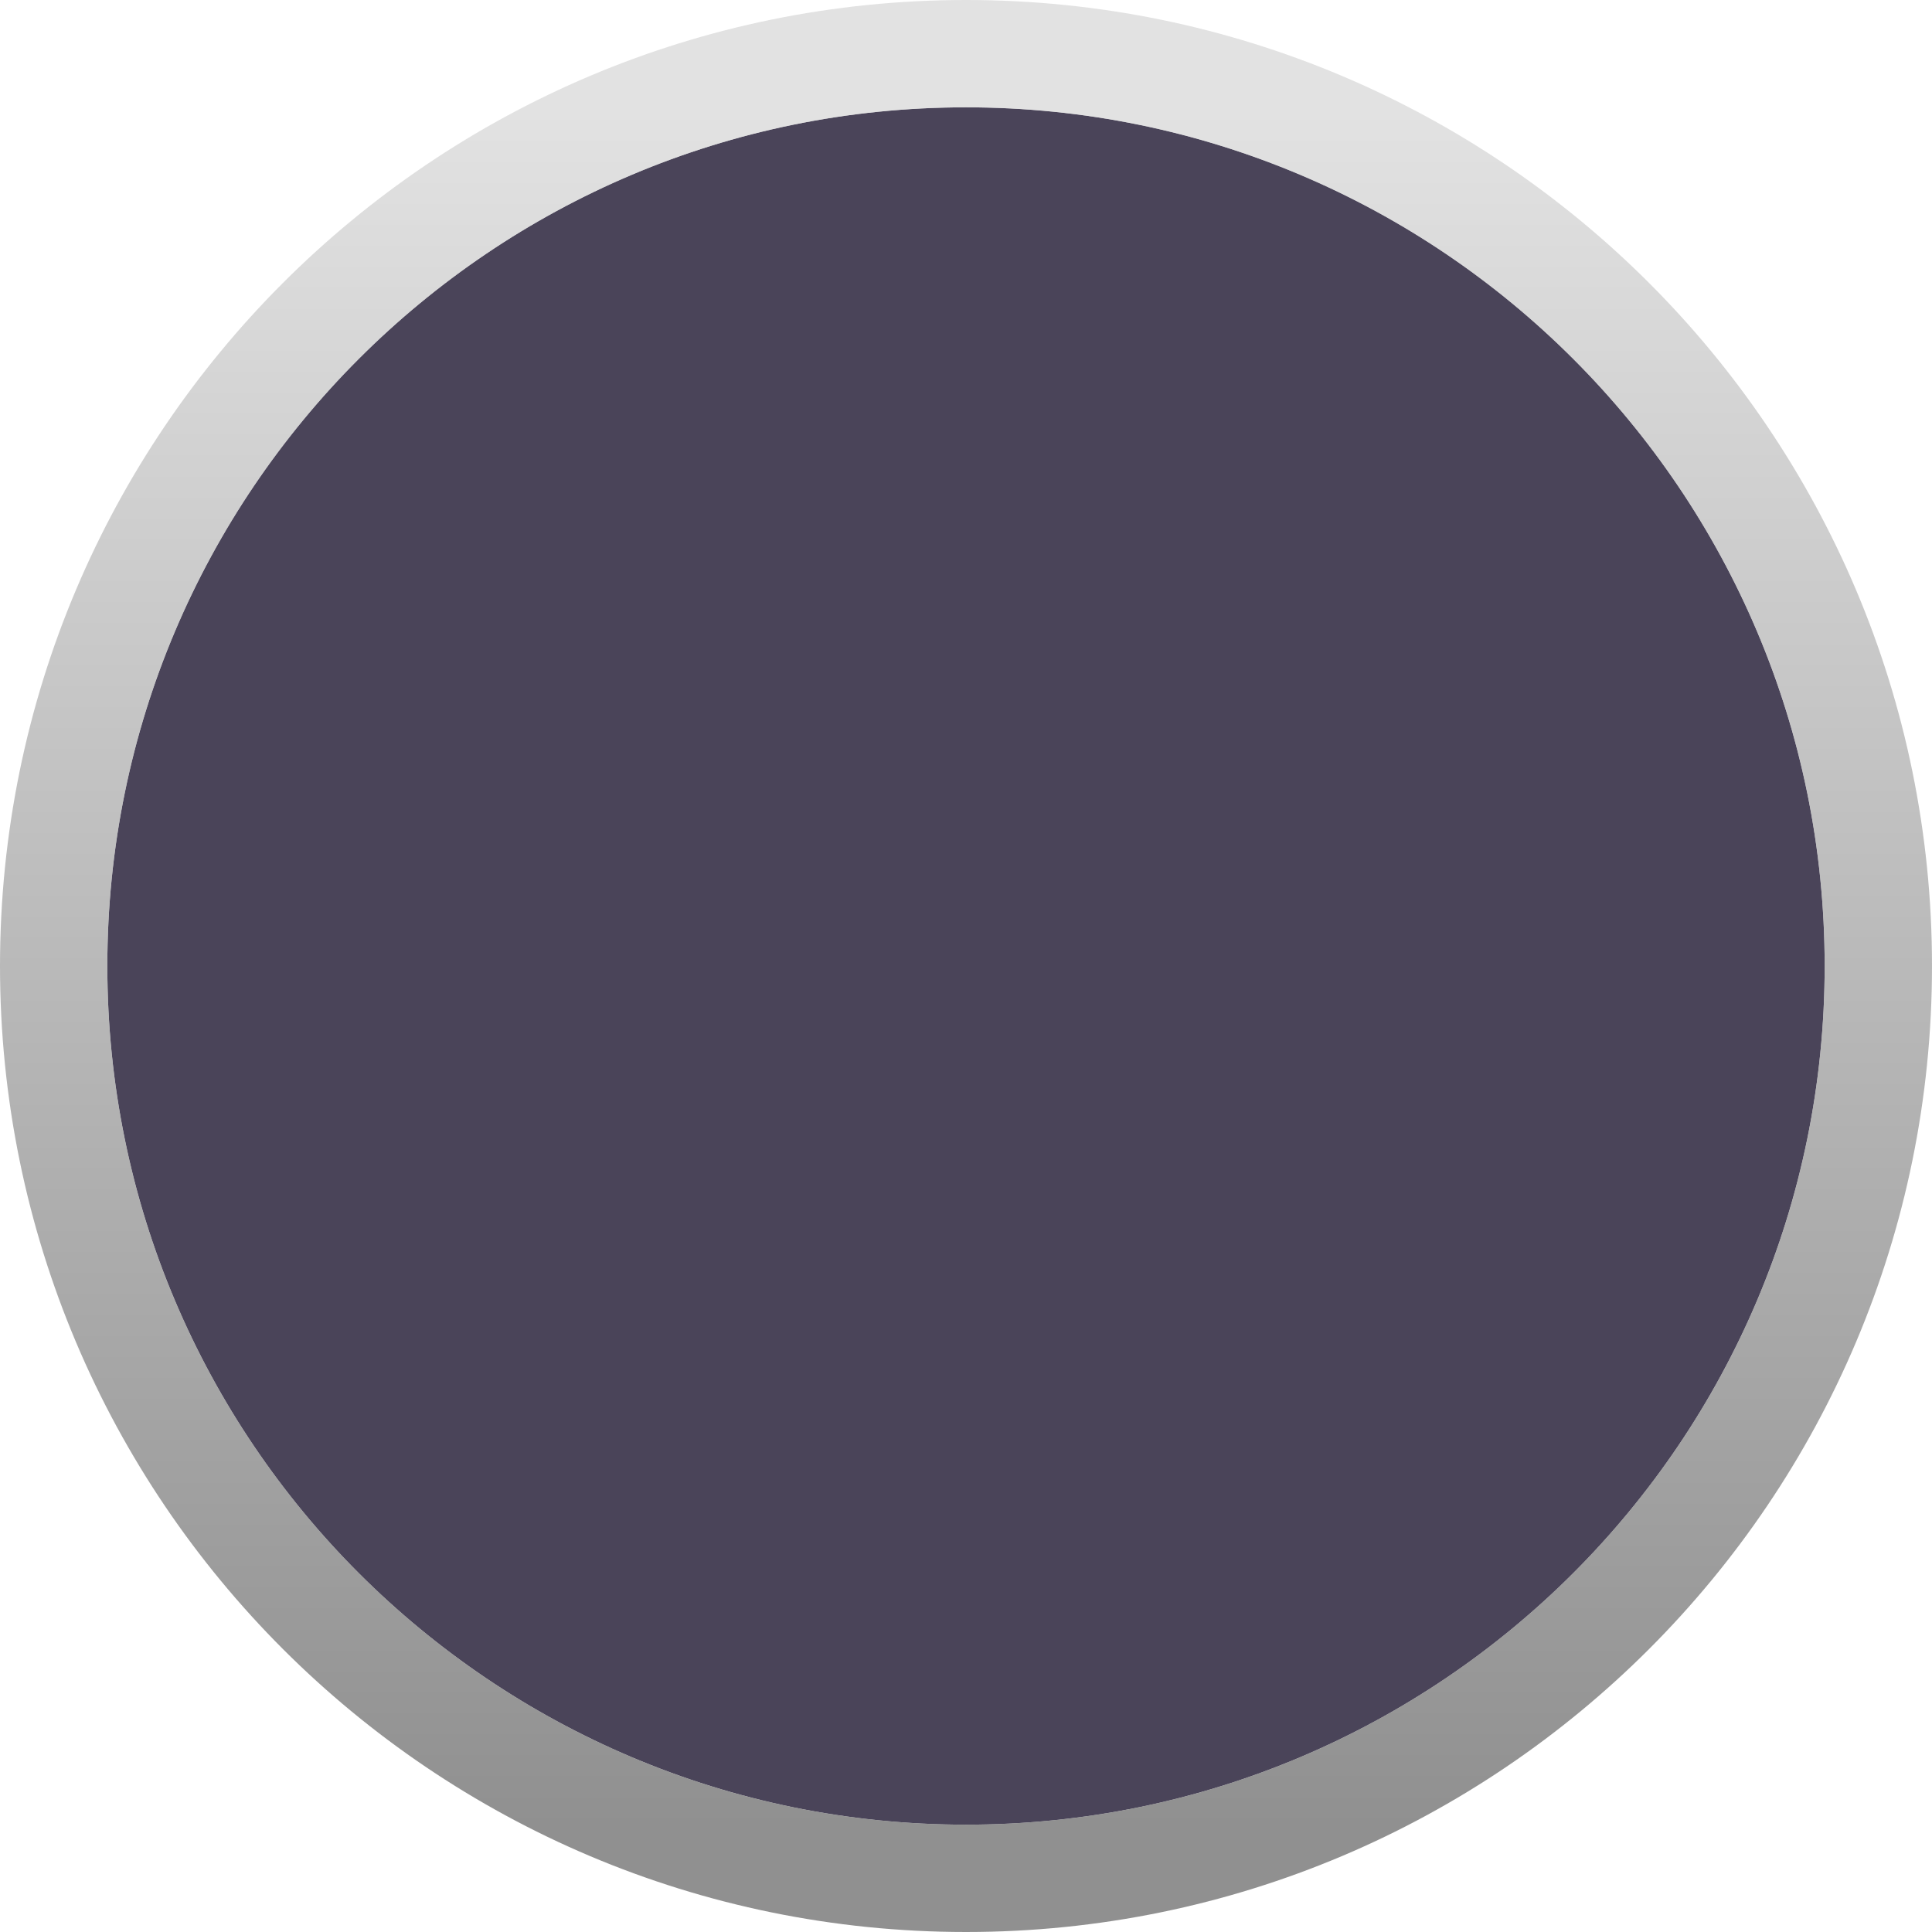
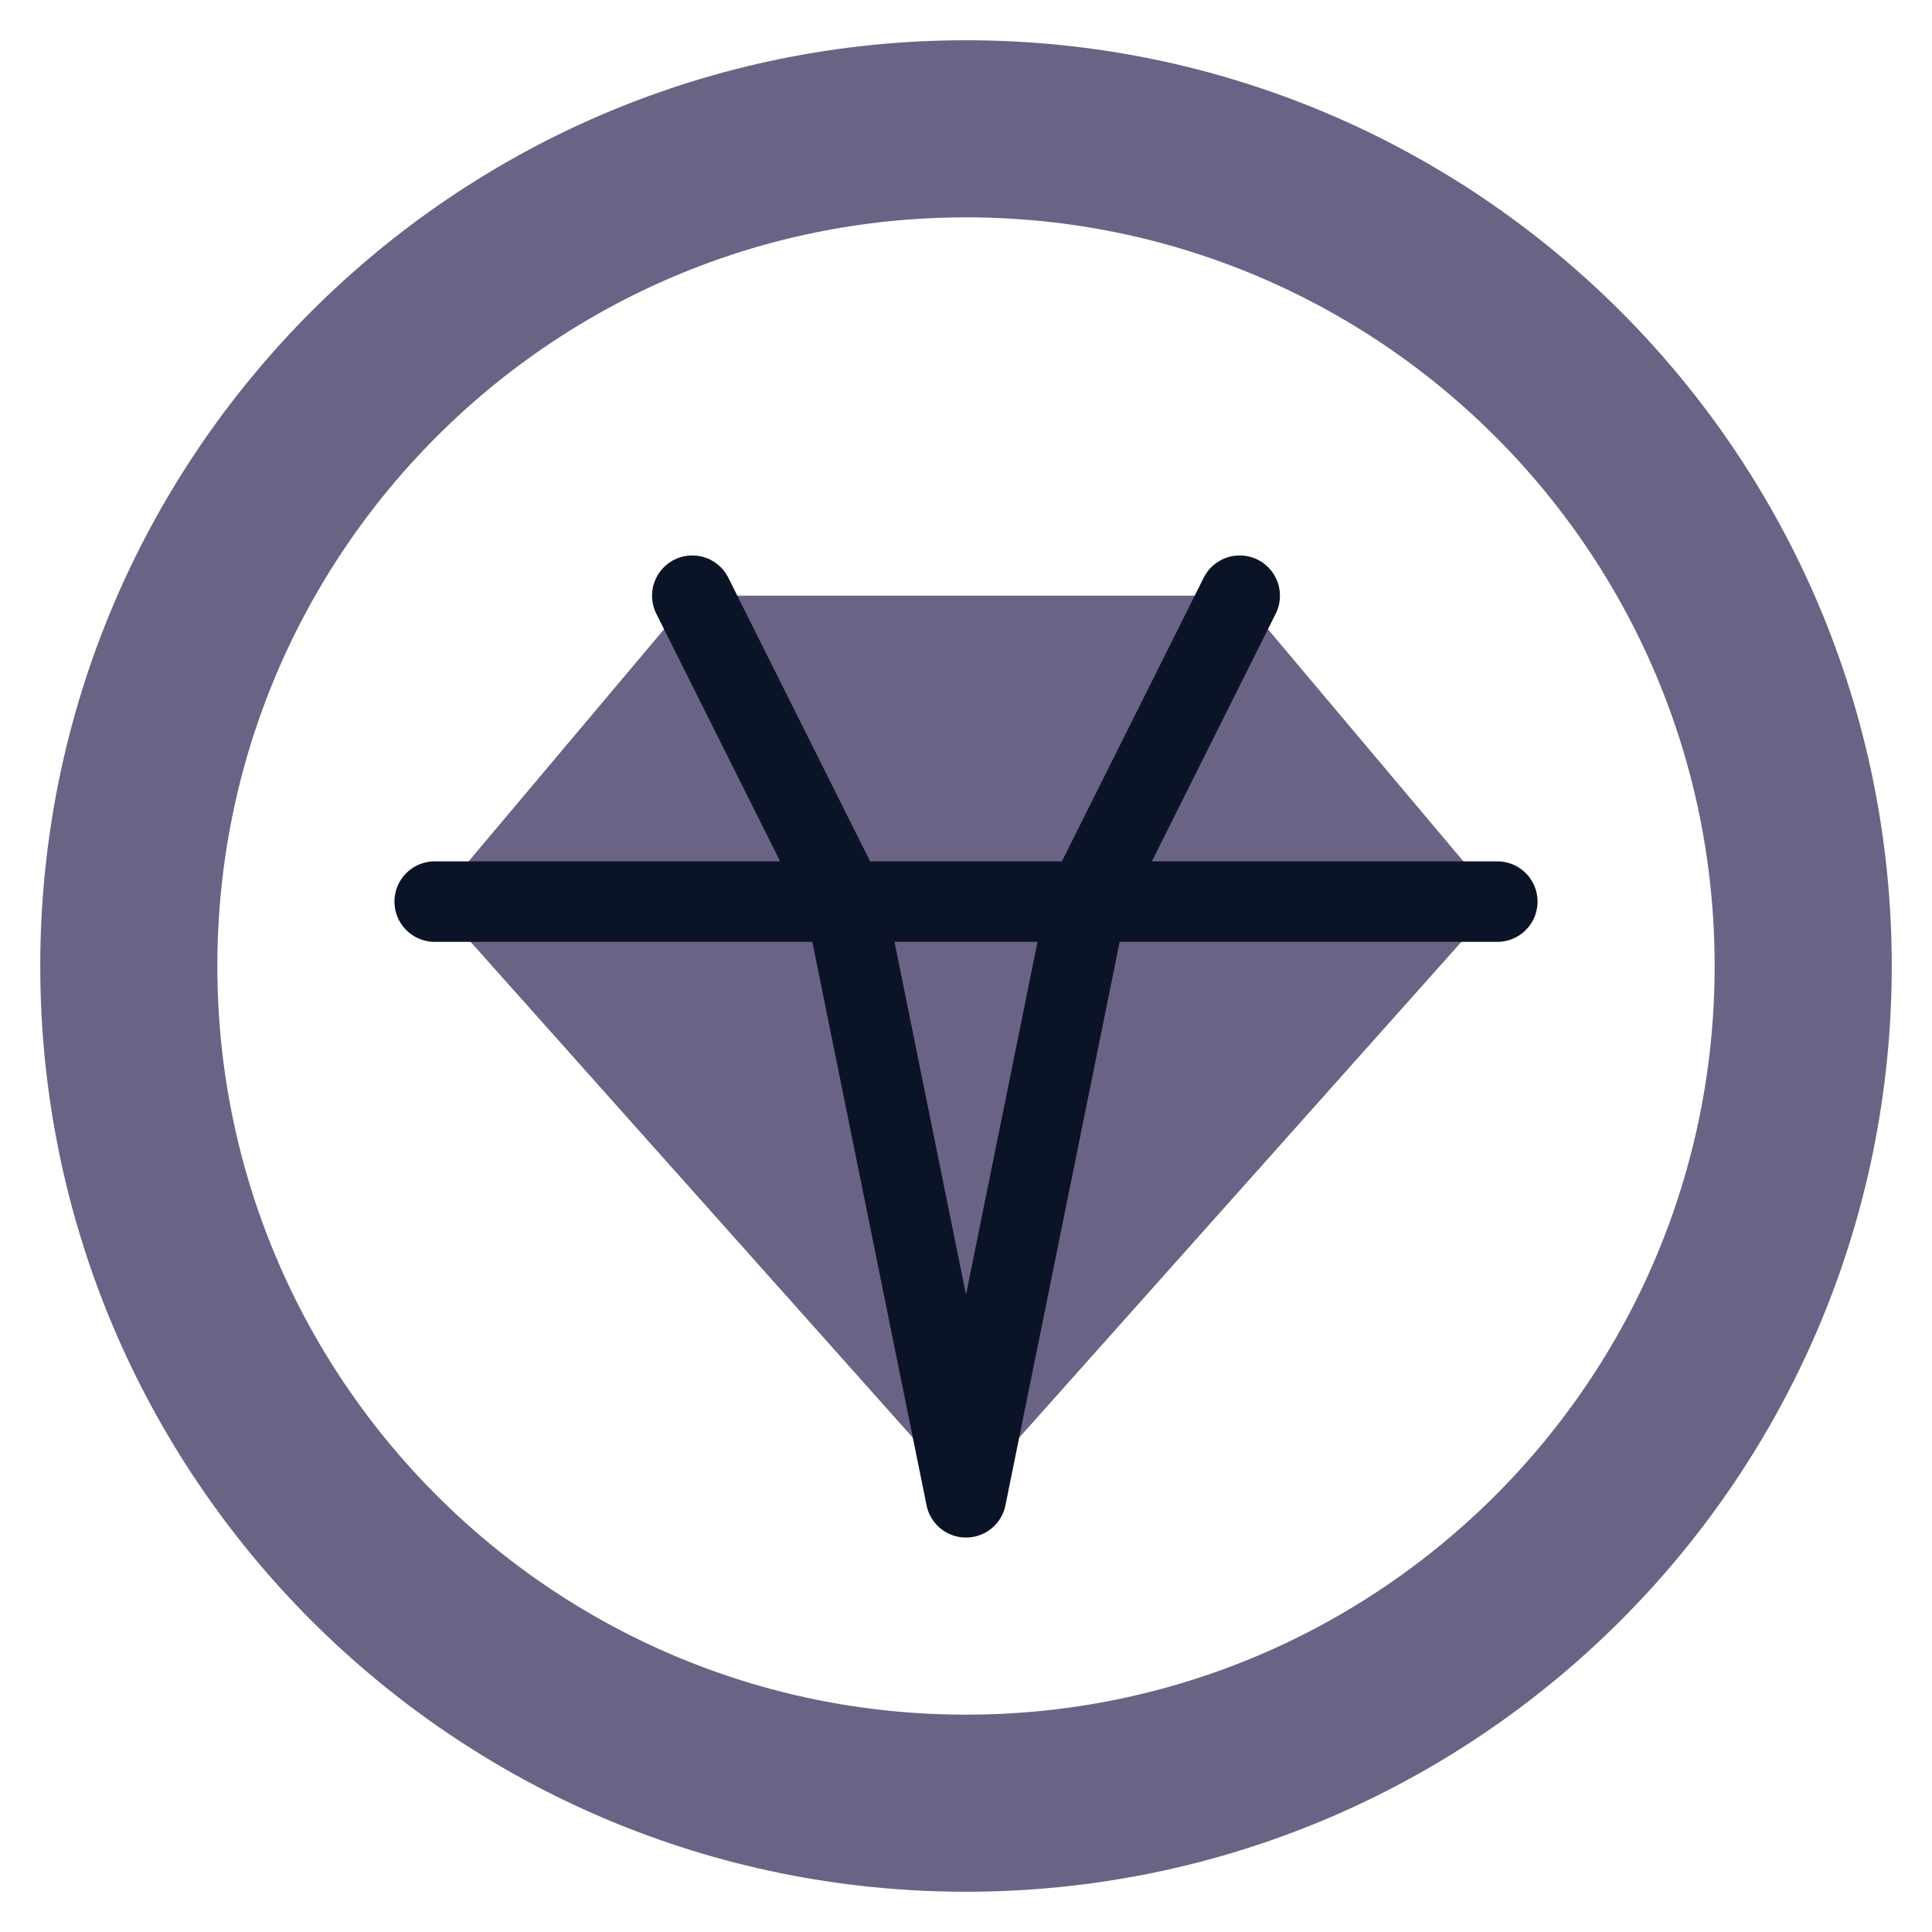
- <svg xmlns="http://www.w3.org/2000/svg" width="18" height="18" viewBox="0 0 18 18" fill="none">
-   <rect x="1" y="1" width="16" height="16" rx="8" fill="#4A4459" />
-   <rect x="0.5" y="0.5" width="17" height="17" rx="8.5" stroke="url(#paint0_linear_3555_389)" stroke-opacity="0.7" />
-   <defs>
-     <linearGradient id="paint0_linear_3555_389" x1="9" y1="1" x2="9" y2="17" gradientUnits="userSpaceOnUse">
-       <stop stop-color="#D5D5D5" />
-       <stop offset="1" stop-color="#606060" />
-     </linearGradient>
-   </defs>
+ <svg xmlns="http://www.w3.org/2000/svg" viewBox="0 0 24 24">
+   <circle cx="12" cy="12" r="10.4" fill="none" stroke="#6b6386" stroke-width="2.2" />
+   <path d="M8.6 7.4h6.8l3.2 3.8L12 18.6l-6.6-7.4z" fill="#6b6386" />
+   <path d="M5.4 11.2h13.2M8.6 7.4l1.9 3.8L12 18.6l1.5-7.4 1.9-3.8" fill="none" stroke="#0b1426" stroke-width="1" stroke-linecap="round" stroke-linejoin="round" />
</svg>
